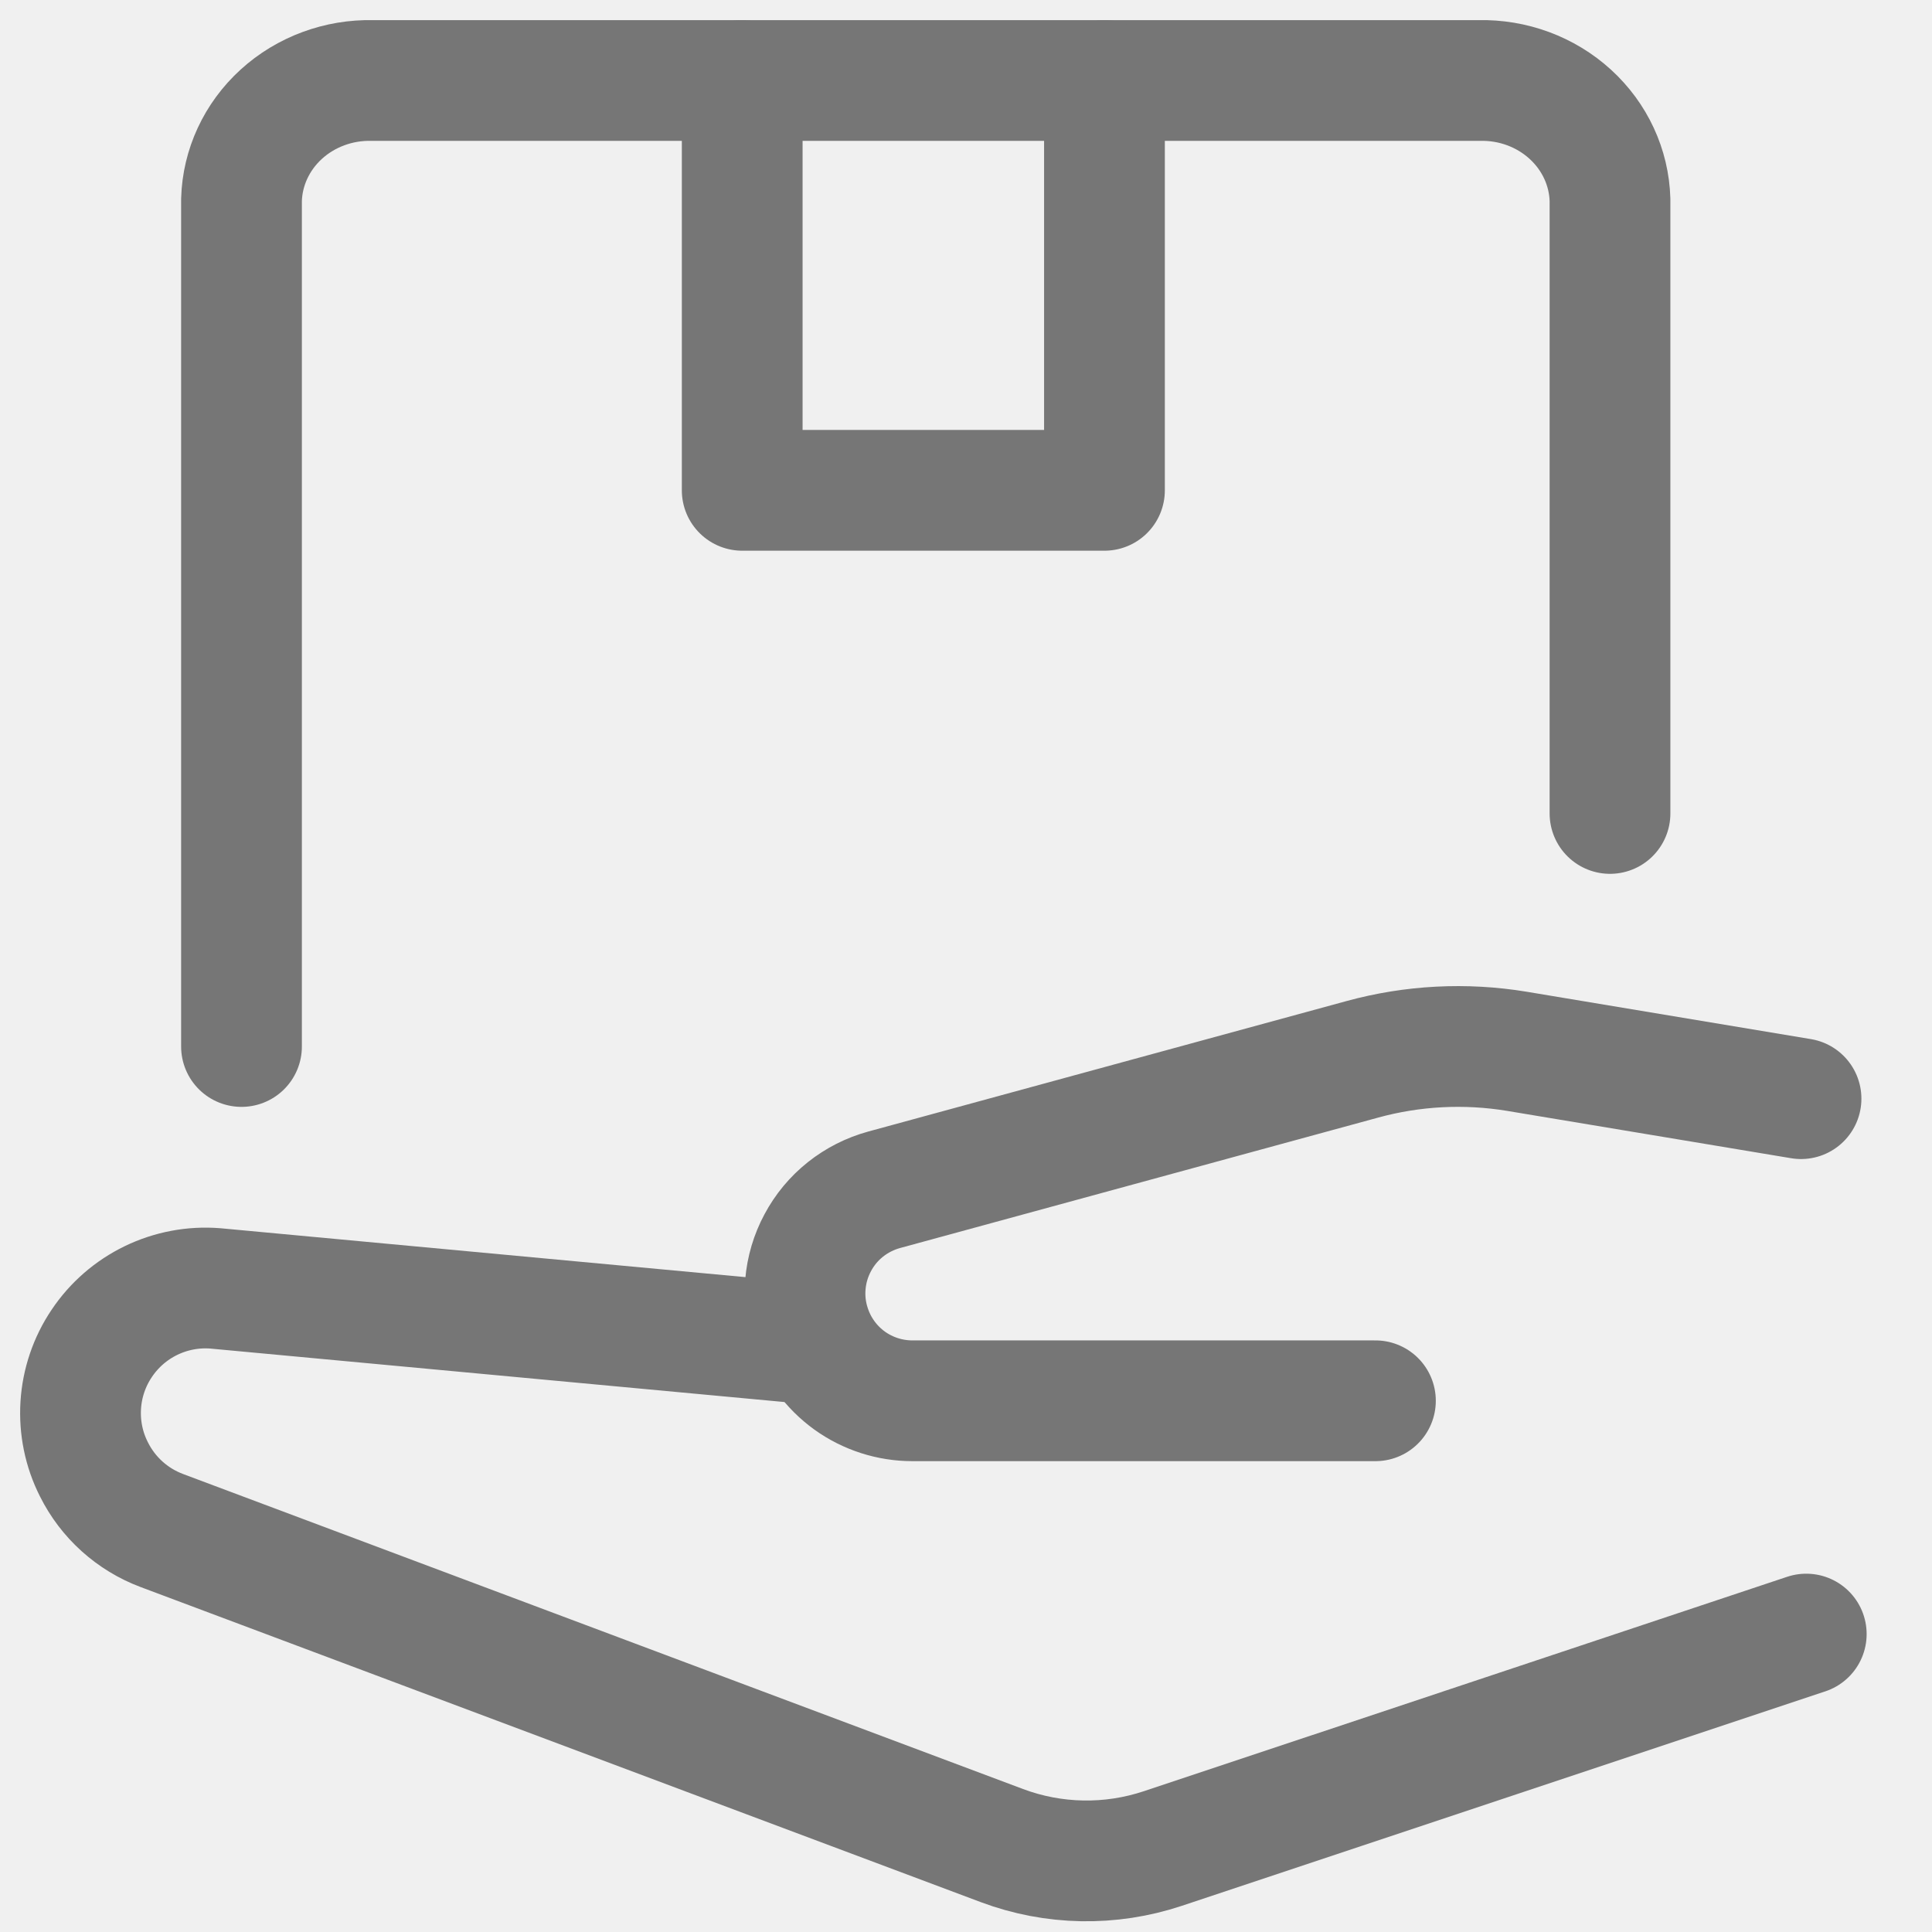
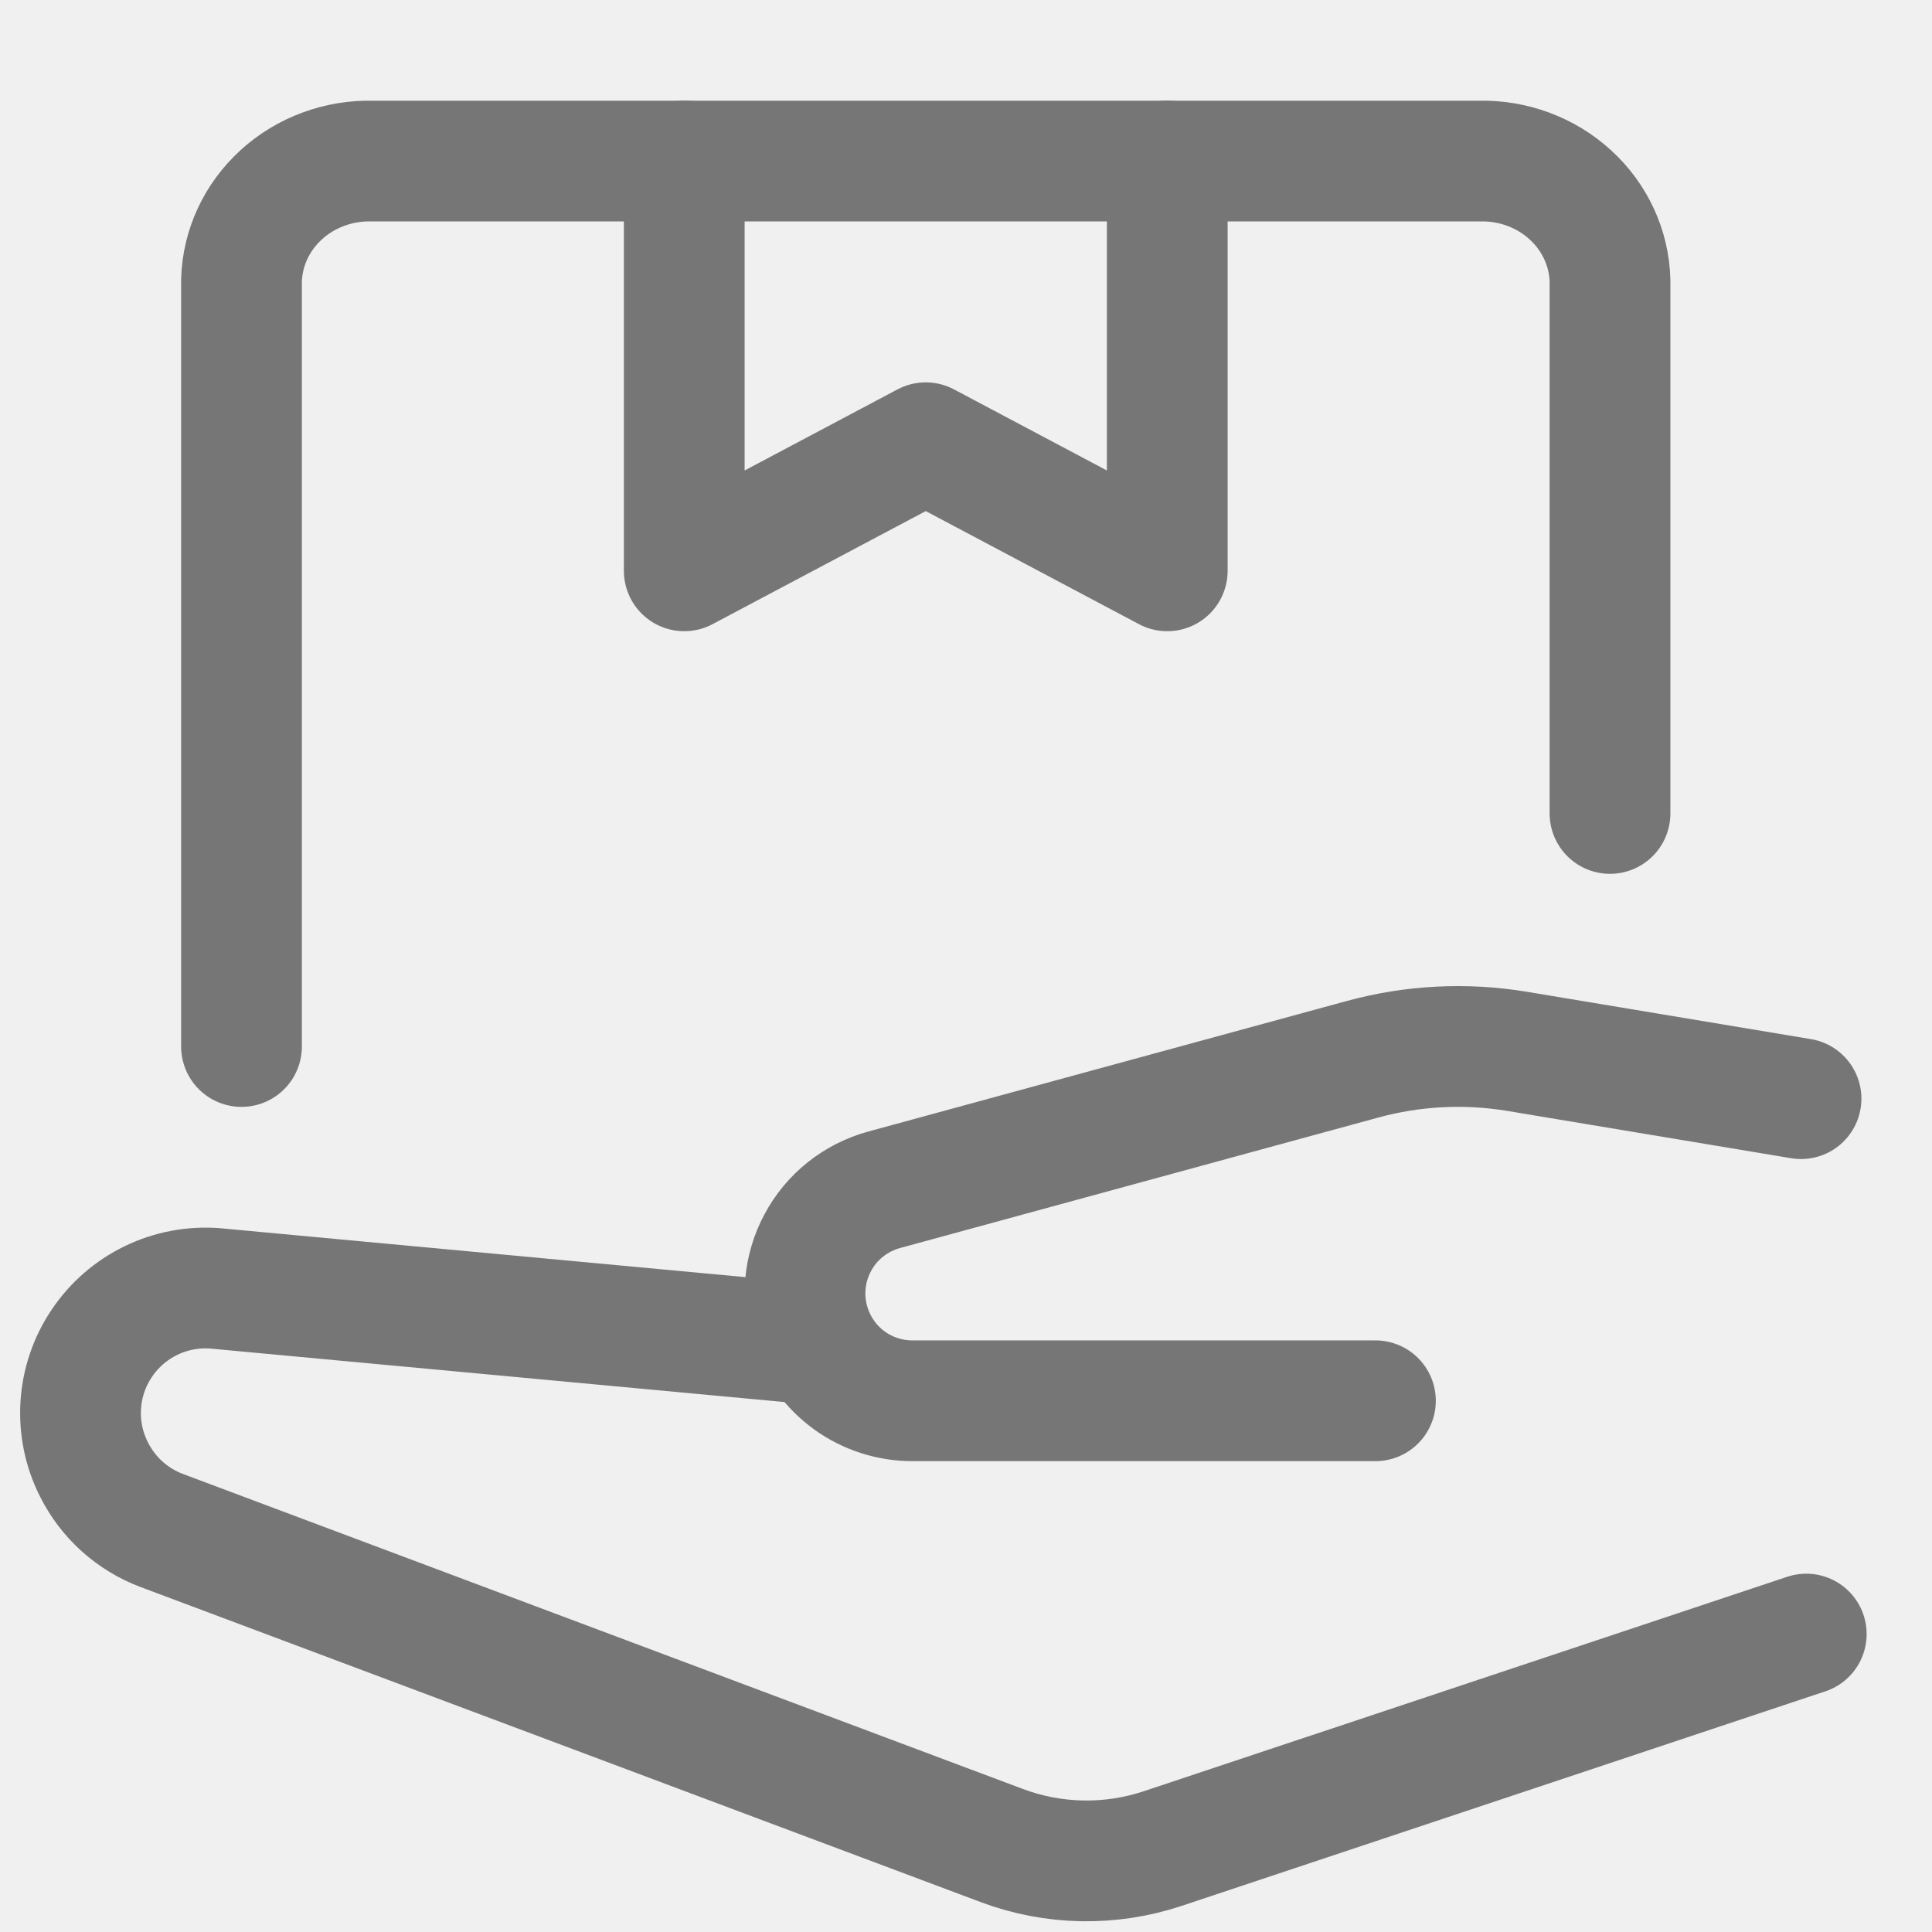
<svg xmlns="http://www.w3.org/2000/svg" width="24" height="24" viewBox="0 0 24 24" fill="none">
-   <g clip-path="url(#clip0_2165_1612)">
-     <path d="M22.438 20.299L14.445 22.963C13.793 23.18 13.087 23.167 12.445 22.926L2.011 19.013C1.643 18.875 1.342 18.604 1.167 18.253C1.042 18.007 0.986 17.732 1.003 17.457C1.02 17.182 1.11 16.916 1.264 16.688C1.417 16.459 1.629 16.275 1.877 16.155C2.125 16.035 2.401 15.983 2.676 16.005L9.966 16.684" stroke="#767676" stroke-width="1.5" stroke-linecap="round" stroke-linejoin="round" />
-     <path d="M22.373 13.648L18.845 13.06C18.204 12.954 17.547 12.988 16.921 13.16L10.983 14.78C10.808 14.828 10.644 14.911 10.502 15.024C10.36 15.137 10.243 15.278 10.158 15.438C10.072 15.598 10.02 15.774 10.005 15.954C9.989 16.135 10.011 16.317 10.069 16.489C10.157 16.755 10.327 16.986 10.554 17.15C10.781 17.313 11.054 17.401 11.334 17.401H17.086" stroke="#767676" stroke-width="1.5" stroke-linecap="round" stroke-linejoin="round" />
-     <path d="M3 13V2.484C3.011 2.08 3.189 1.697 3.494 1.419C3.799 1.141 4.207 0.99 4.628 1H18.373C18.794 0.99 19.201 1.141 19.506 1.419C19.811 1.697 19.989 2.08 20 2.484V10.105" stroke="#767676" stroke-width="1.5" stroke-linecap="round" stroke-linejoin="round" />
-     <path d="M9.22 1V6.091H13.72V1" stroke="#767676" stroke-width="1.5" stroke-linecap="round" stroke-linejoin="round" />
-   </g>
-   <defs>
-     <clipPath id="clip0_2165_1612">
-       <rect width="24" height="24" fill="white" />
-     </clipPath>
-   </defs>
+   <path d="M22.438 20.299L14.445 22.963C13.793 23.18 13.087 23.167 12.445 22.926L2.011 19.013C1.643 18.875 1.342 18.604 1.167 18.253C1.042 18.007 0.986 17.732 1.003 17.457C1.02 17.182 1.11 16.916 1.264 16.688C1.417 16.459 1.629 16.275 1.877 16.155C2.125 16.035 2.401 15.983 2.676 16.005L9.966 16.684" stroke="#767676" stroke-width="1.5" stroke-linecap="round" stroke-linejoin="round" />
+   <path d="M22.373 13.648L18.845 13.06C18.204 12.954 17.547 12.988 16.921 13.16L10.983 14.78C10.808 14.828 10.644 14.911 10.502 15.024C10.36 15.137 10.243 15.278 10.158 15.438C10.072 15.598 10.02 15.774 10.005 15.954C9.989 16.135 10.011 16.317 10.069 16.489C10.157 16.755 10.327 16.986 10.554 17.15C10.781 17.313 11.054 17.401 11.334 17.401H17.086" stroke="#767676" stroke-width="1.5" stroke-linecap="round" stroke-linejoin="round" />
+   <path d="M3 13V3.484C3.011 3.08 3.189 2.697 3.494 2.419C3.799 2.141 4.207 1.99 4.628 2.001H18.373C18.794 1.99 19.201 2.141 19.506 2.419C19.811 2.697 19.989 3.08 20 3.484V10.105" stroke="#767676" stroke-width="1.5" stroke-linecap="round" stroke-linejoin="round" />
+   <path d="M8.5 2V7.091L11.5 5.5L14.5 7.091V2" stroke="#767676" stroke-width="1.5" stroke-linecap="round" stroke-linejoin="round" />
</svg>
